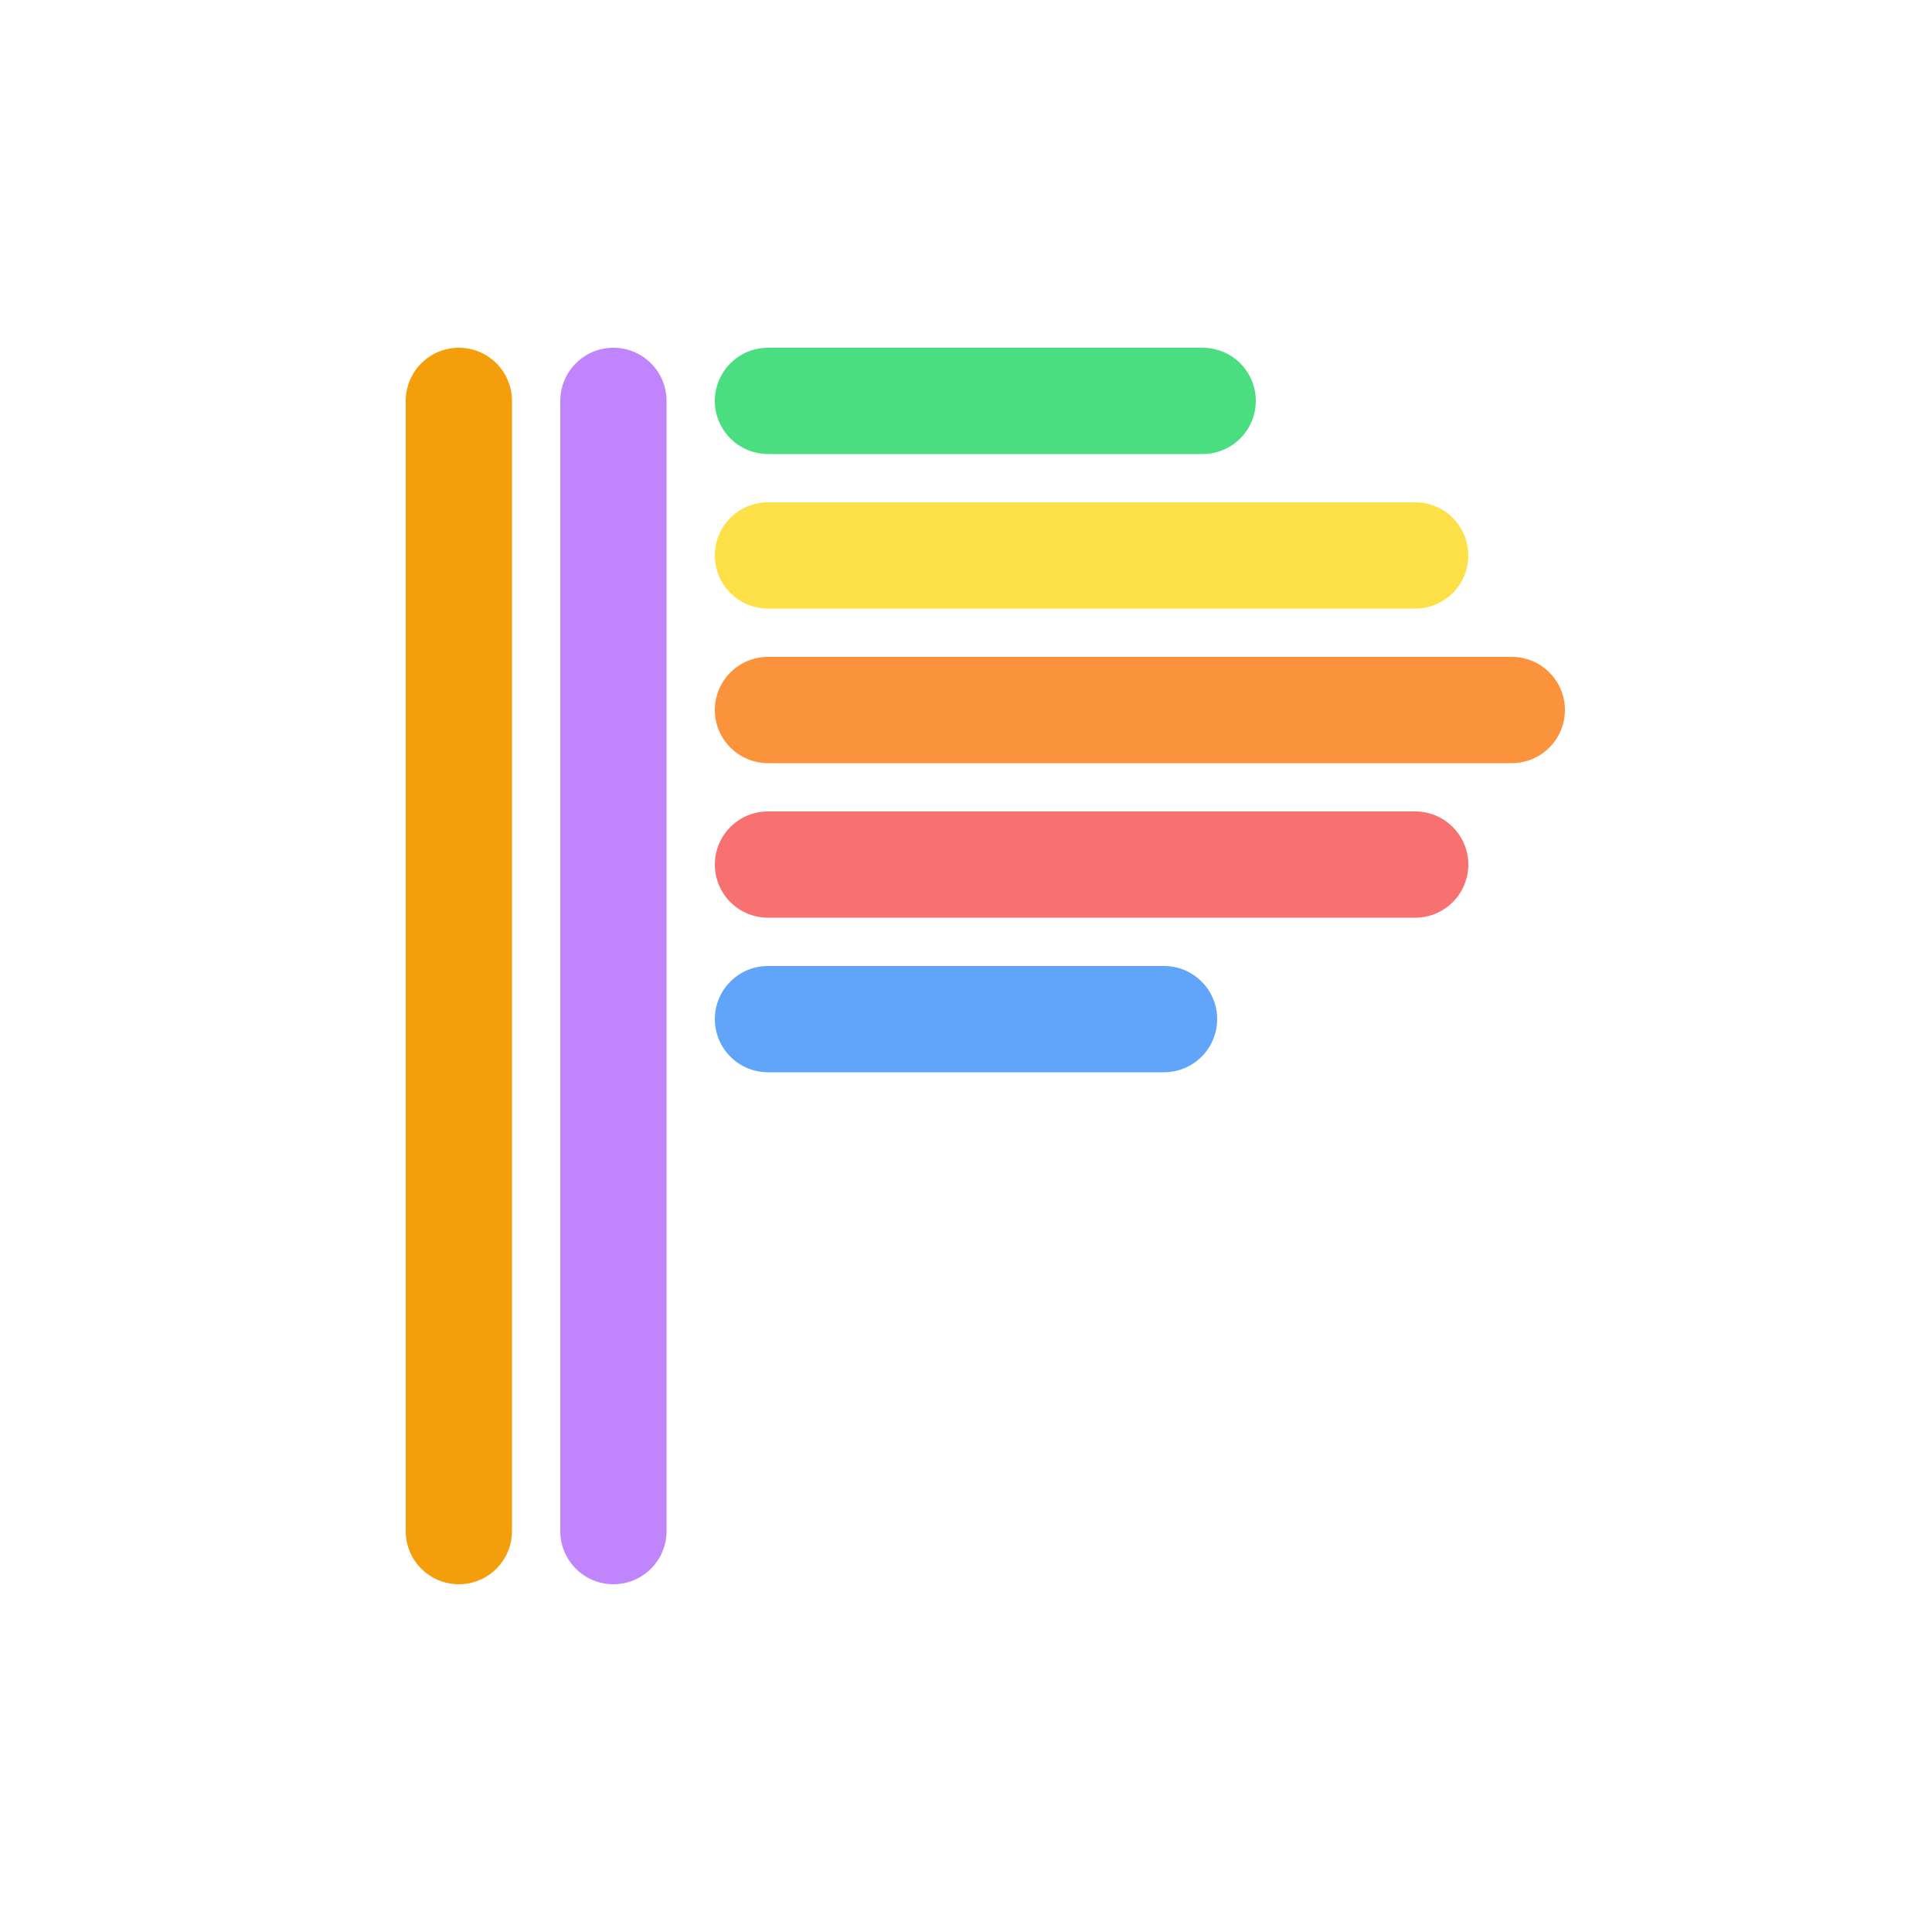
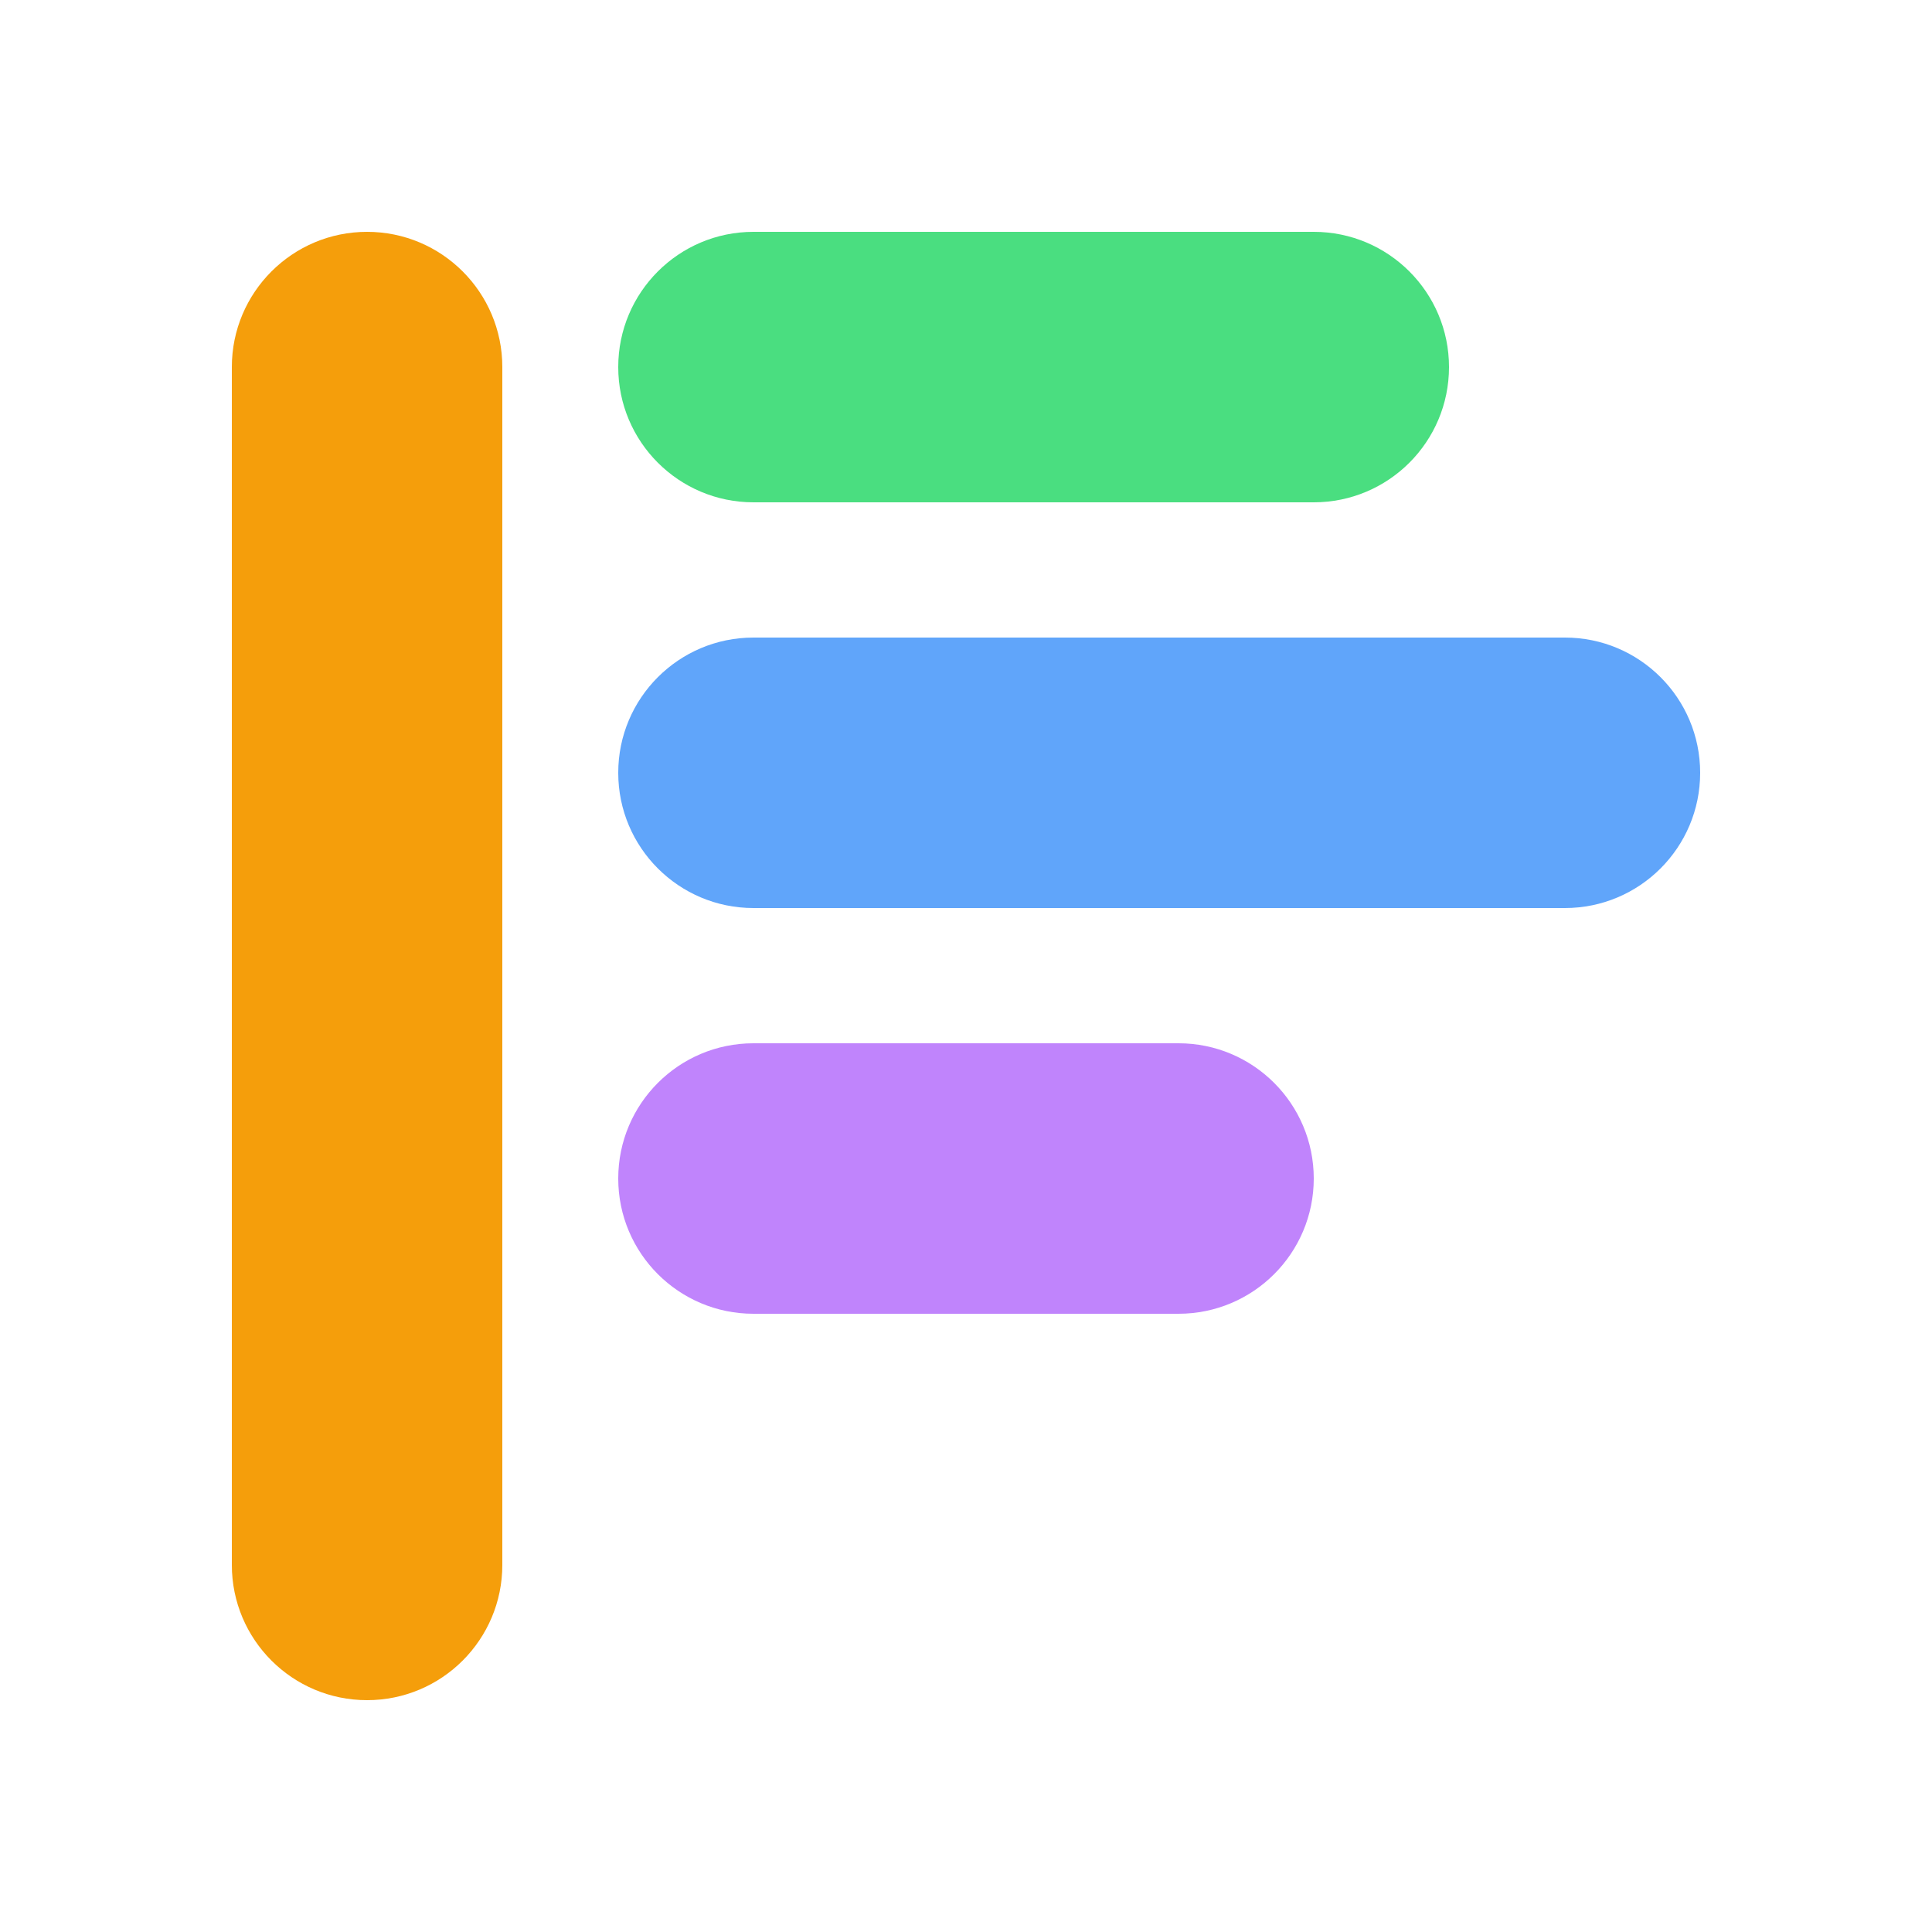
<svg xmlns="http://www.w3.org/2000/svg" viewBox="0 0 200 200" width="100%" height="100%" fill="none">
-   <g transform="translate(6, 0)">
-     <rect x="36" y="36" width="11" height="128" rx="5.5" fill="#f59e0b" />
-     <rect x="52" y="36" width="11" height="128" rx="5.5" fill="#c084fc" />
-     <rect x="68" y="36" width="56" height="11" rx="5.5" fill="#4ade80" />
-     <rect x="68" y="52" width="78" height="11" rx="5.5" fill="#fde047" />
-     <rect x="68" y="68" width="88" height="11" rx="5.5" fill="#fb923c" />
-     <rect x="68" y="84" width="78" height="11" rx="5.5" fill="#f87171" />
-     <rect x="68" y="100" width="52" height="11" rx="5.5" fill="#60a5fa" />
-   </g>
+   <rect x="24" y="24" width="28" height="152" rx="14" fill="#f59e0b" />
+   <rect x="64" y="24" width="86" height="28" rx="14" fill="#4ade80" />
+   <rect x="64" y="66" width="112" height="28" rx="14" fill="#60a5fa" />
+   <rect x="64" y="108" width="72" height="28" rx="14" fill="#c084fc" />
</svg>
